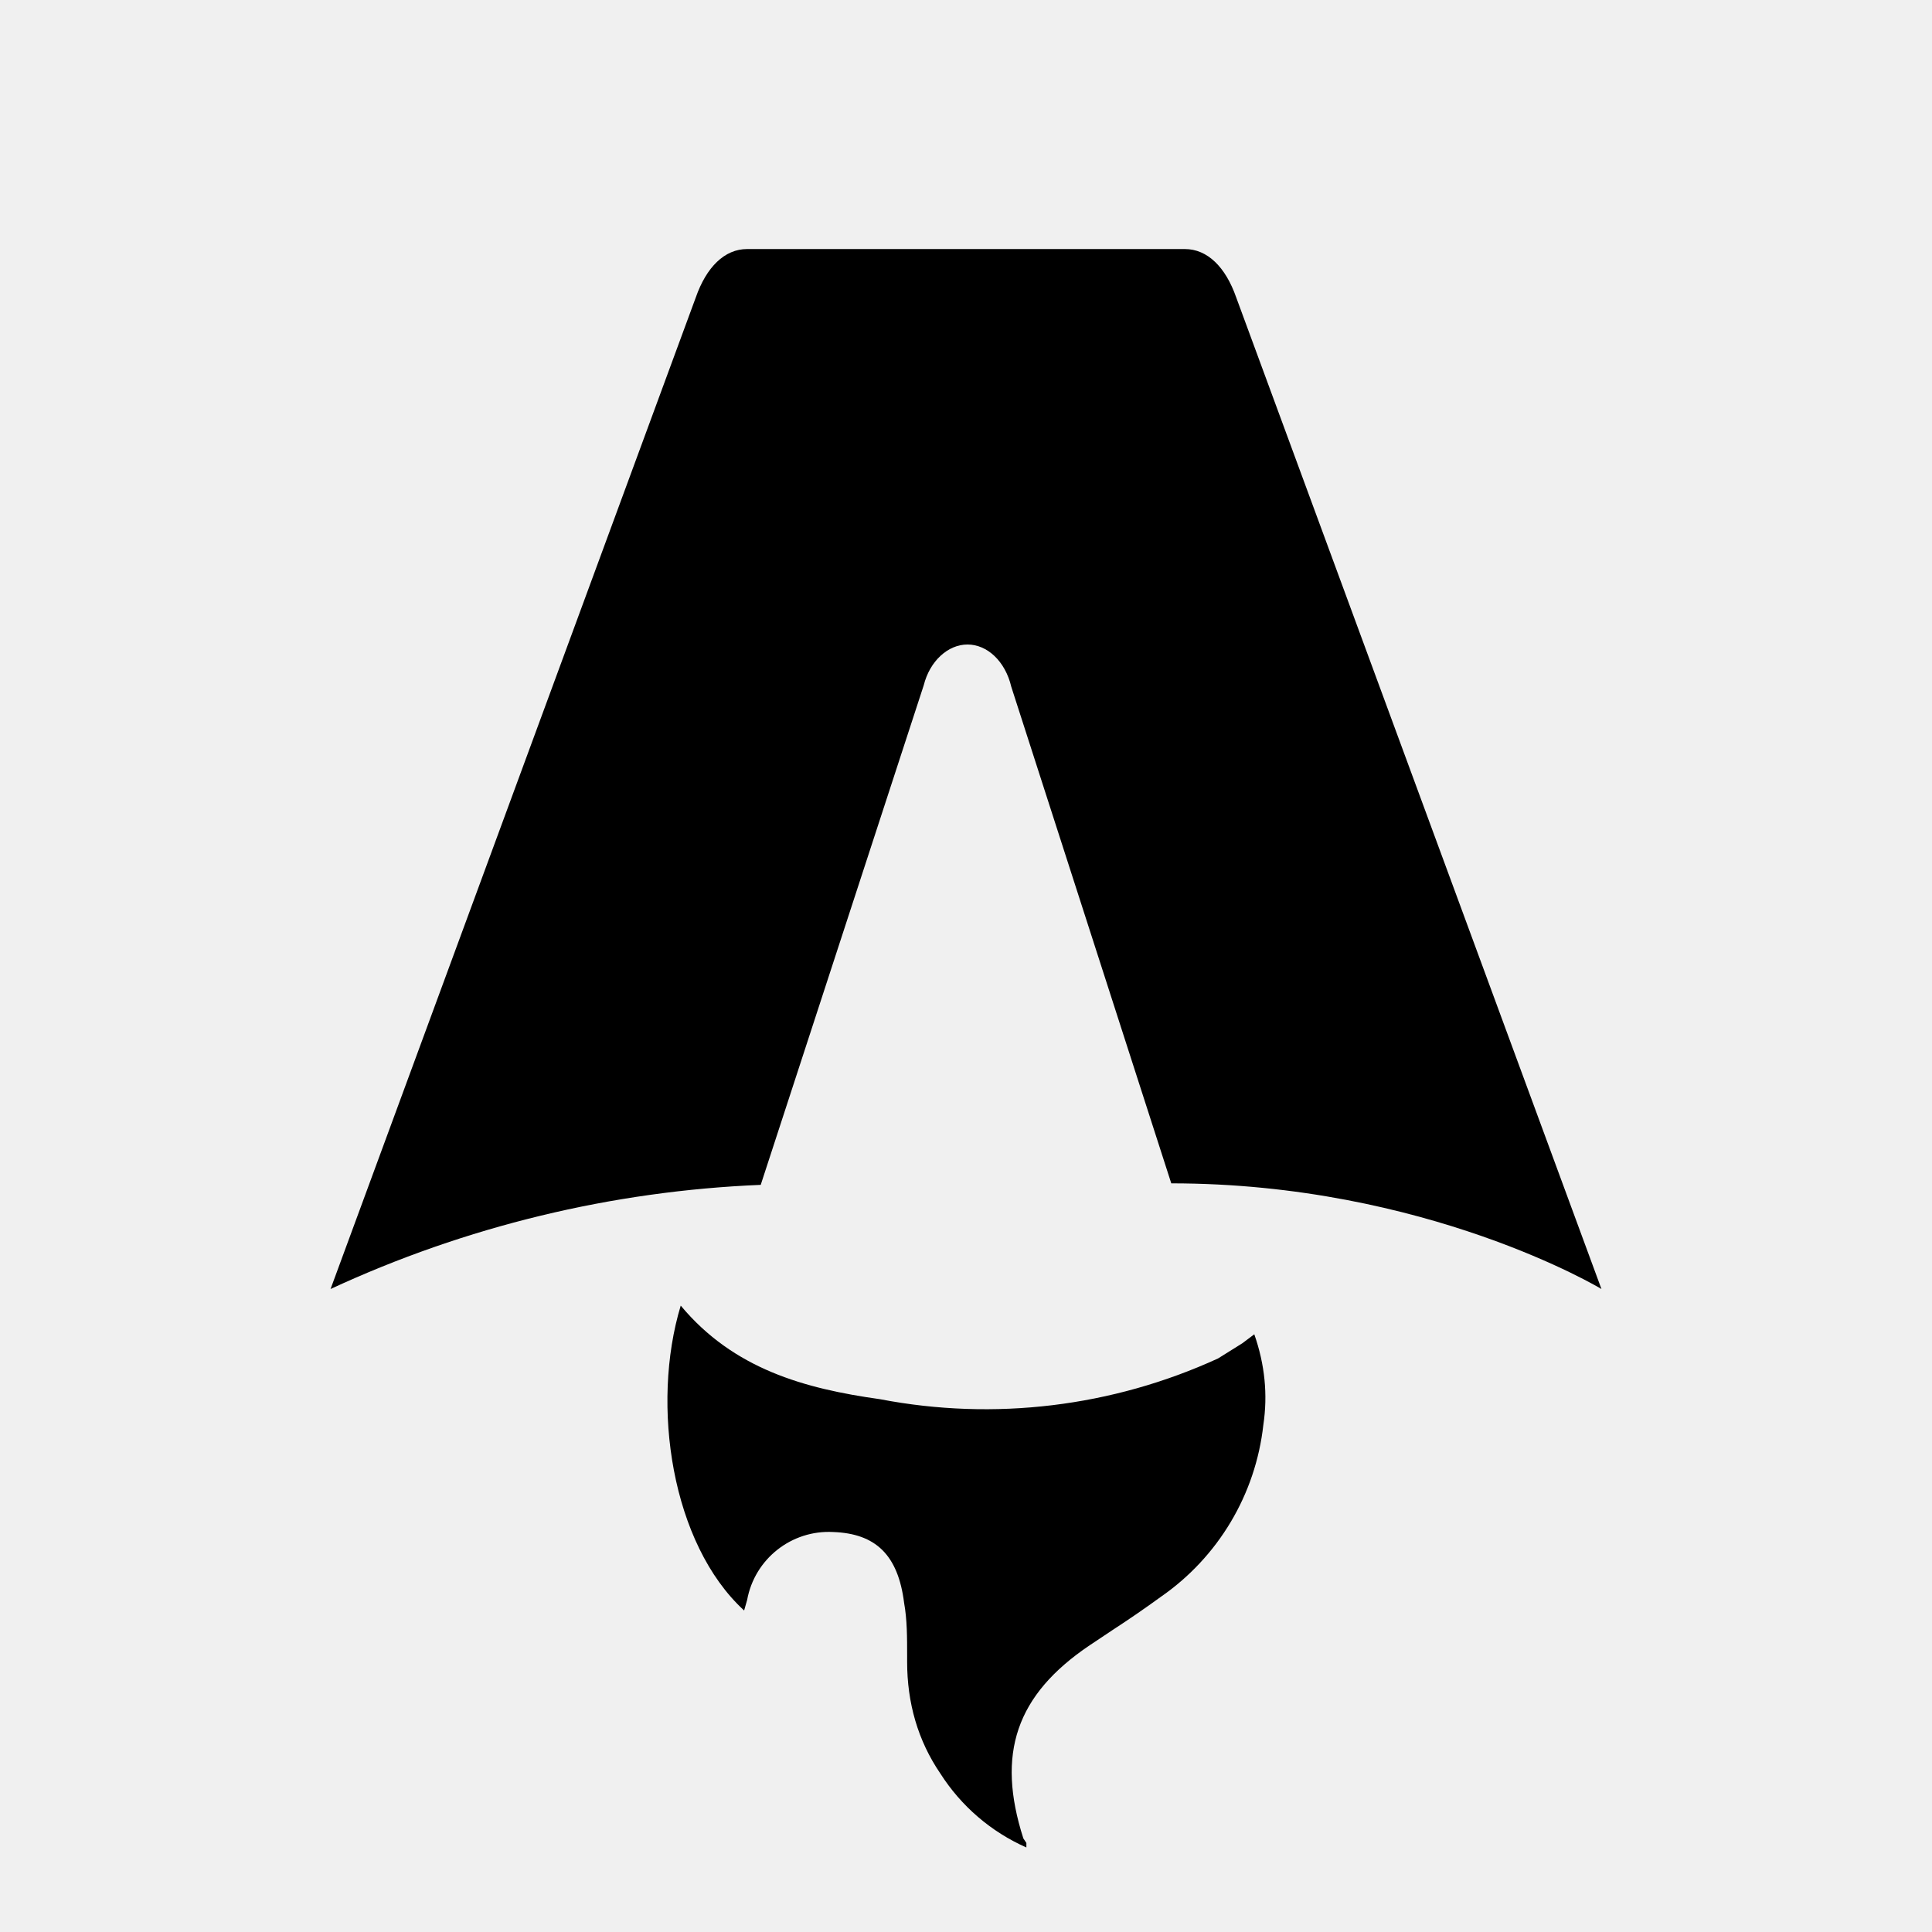
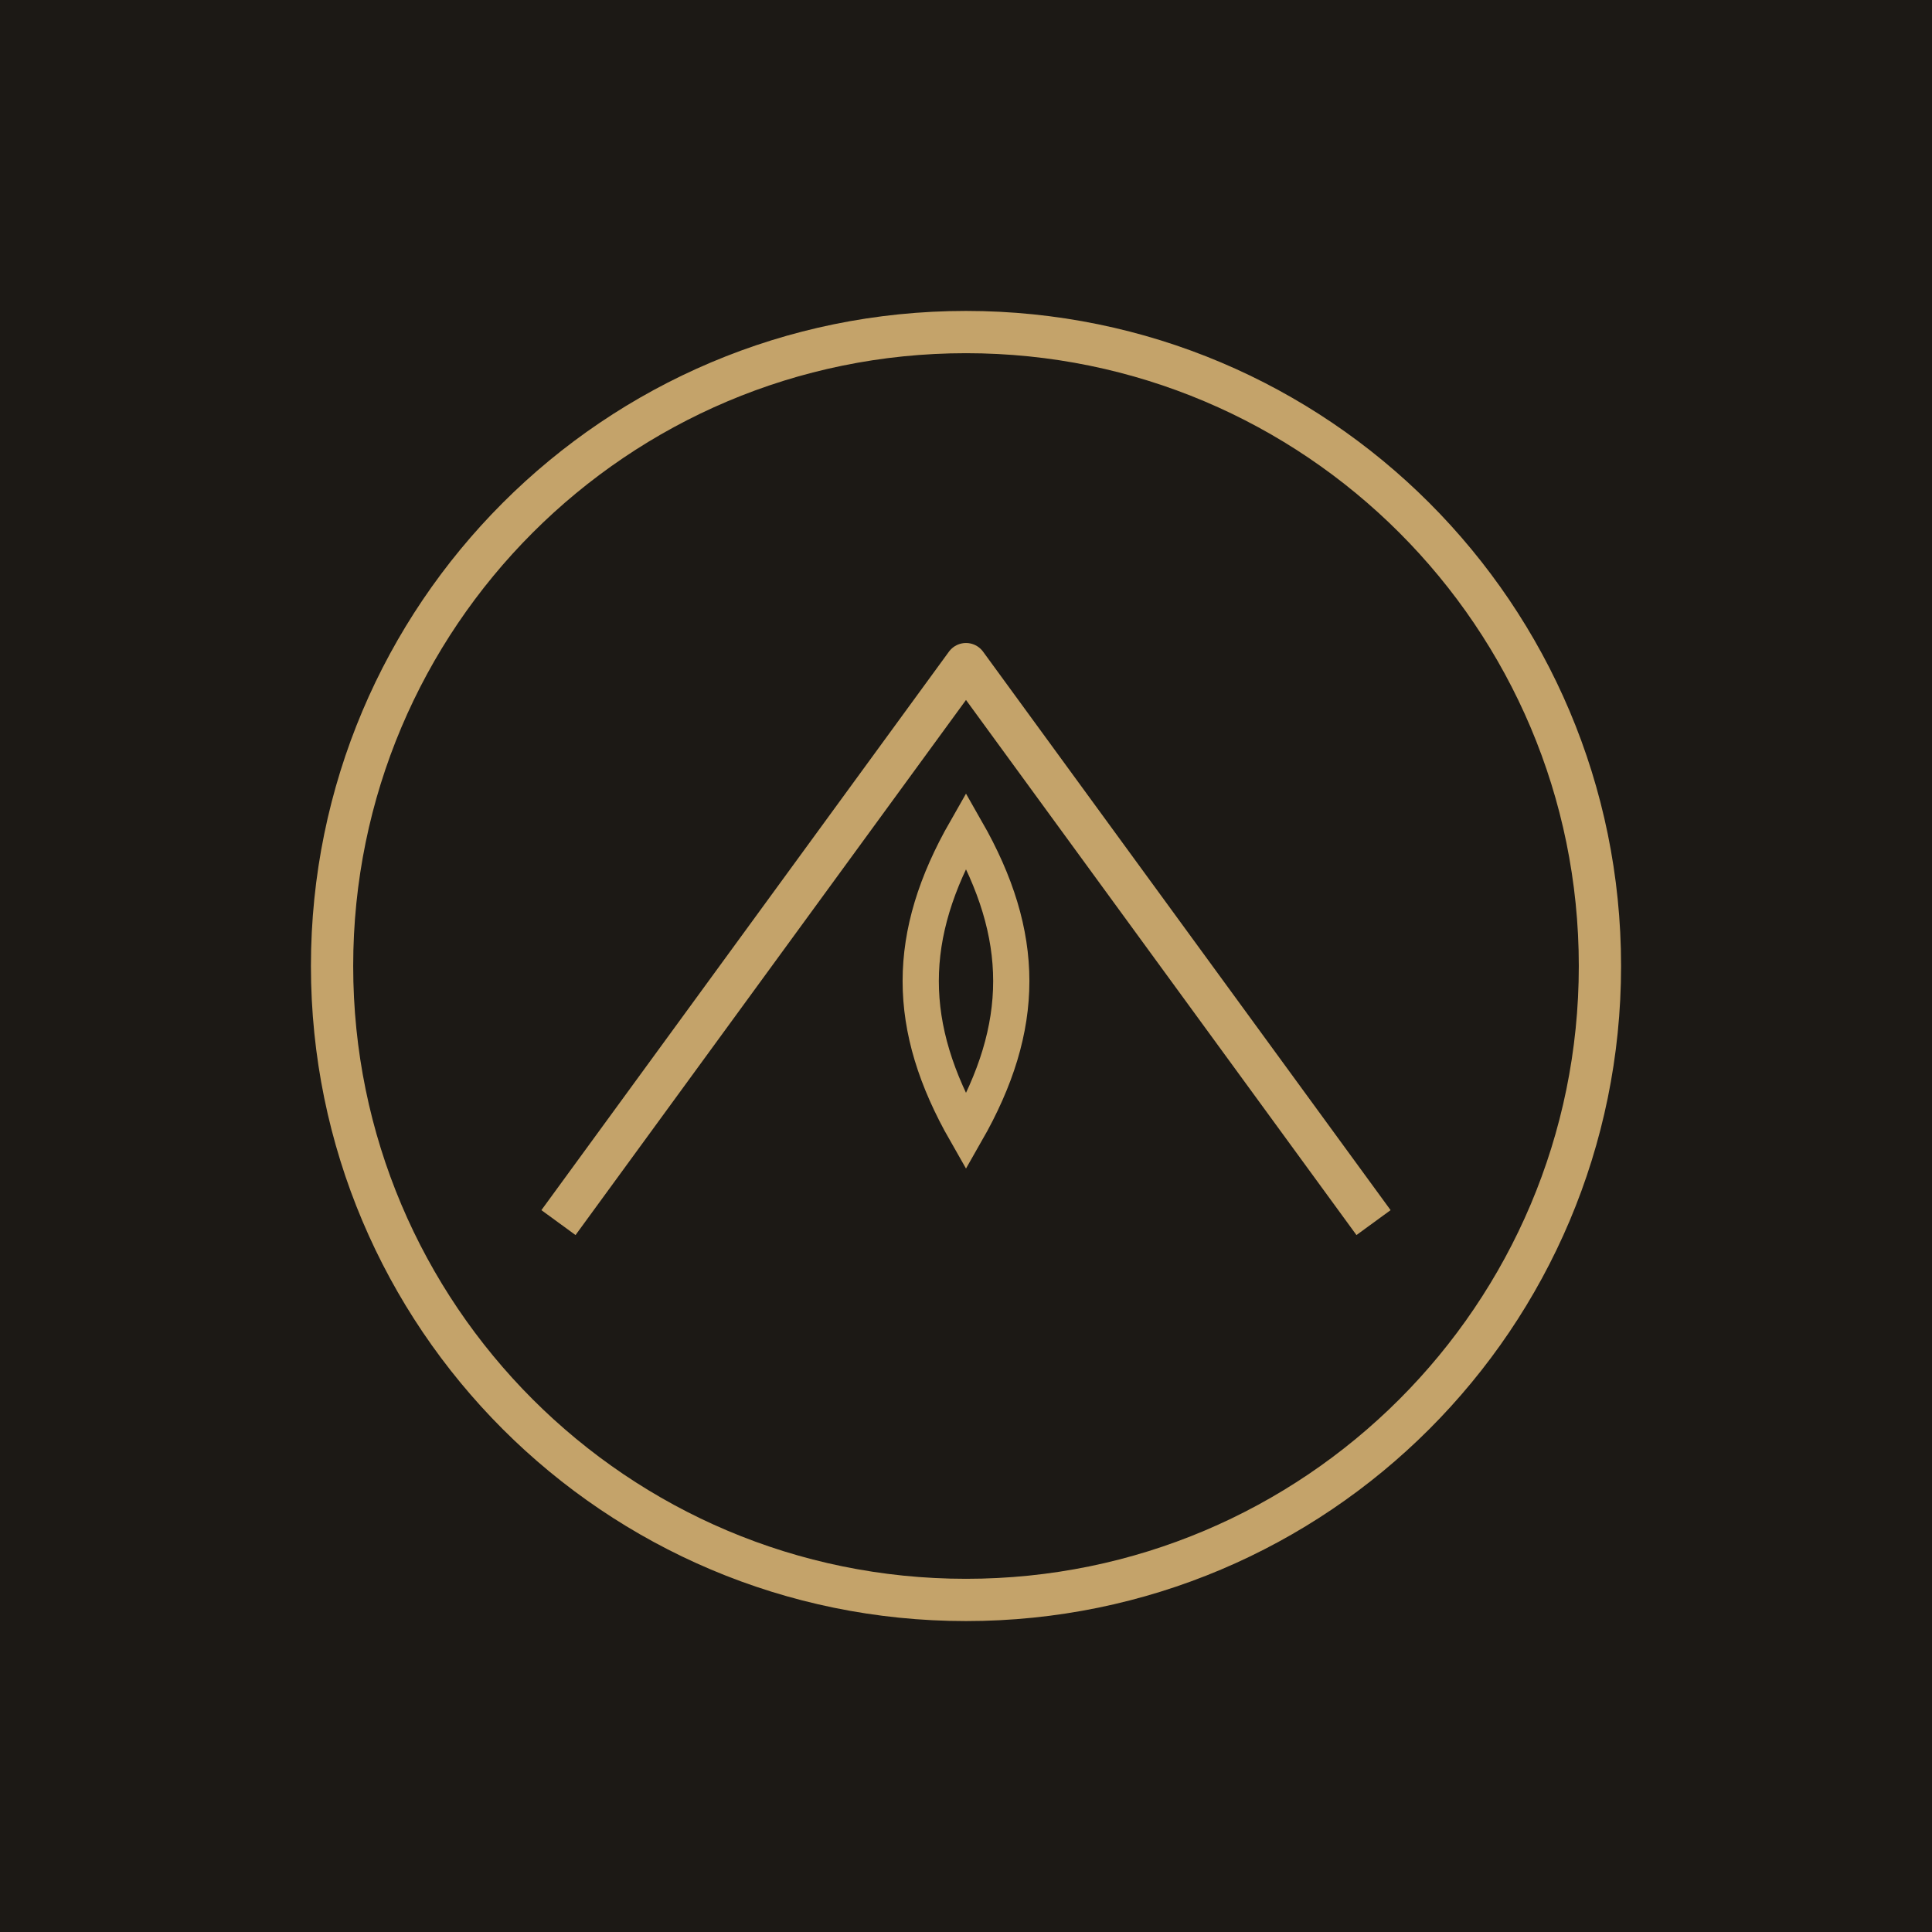
- <svg xmlns="http://www.w3.org/2000/svg" fill="none" viewBox="0 0 128 128">
-   <path d="M50.4 78.5a75.1 75.1 0 0 0-28.5 6.9l24.2-65.7c.7-2 1.9-3.2 3.4-3.2h29c1.5 0 2.7 1.2 3.4 3.2l24.2 65.7s-11.6-7-28.5-7L67 45.5c-.4-1.7-1.6-2.8-2.9-2.8-1.3 0-2.5 1.1-2.9 2.7L50.4 78.5Zm-1.1 28.2Zm-4.2-20.2c-2 6.6-.6 15.8 4.2 20.2a17.5 17.5 0 0 1 .2-.7 5.5 5.5 0 0 1 5.7-4.5c2.8.1 4.3 1.5 4.7 4.7.2 1.1.2 2.3.2 3.5v.4c0 2.7.7 5.2 2.2 7.4a13 13 0 0 0 5.7 4.9v-.3l-.2-.3c-1.8-5.6-.5-9.5 4.4-12.8l1.5-1a73 73 0 0 0 3.2-2.2 16 16 0 0 0 6.8-11.4c.3-2 .1-4-.6-6l-.8.6-1.6 1a37 37 0 0 1-22.4 2.7c-5-.7-9.7-2-13.2-6.2Z" />
-   <style>
-         path { fill: #000; }
-         @media (prefers-color-scheme: dark) {
-             path { fill: #FFF; }
-         }
-     </style>
+ <svg xmlns="http://www.w3.org/2000/svg" viewBox="0 0 64 64">
+   <rect width="64" height="64" fill="#1c1915" />
+   <circle cx="32" cy="32" r="21" fill="none" stroke="#c4a36a" stroke-width="1.4" />
+   <path d="M18.5 40.5 L32 22 L45.5 40.5" fill="none" stroke="#c4a36a" stroke-width="1.4" stroke-linejoin="round" />
+   <path d="M32 27.5 C30 31 30 34 32 37.5 C34 34 34 31 32 27.5Z" fill="none" stroke="#c4a36a" stroke-width="1.2" />
</svg>
